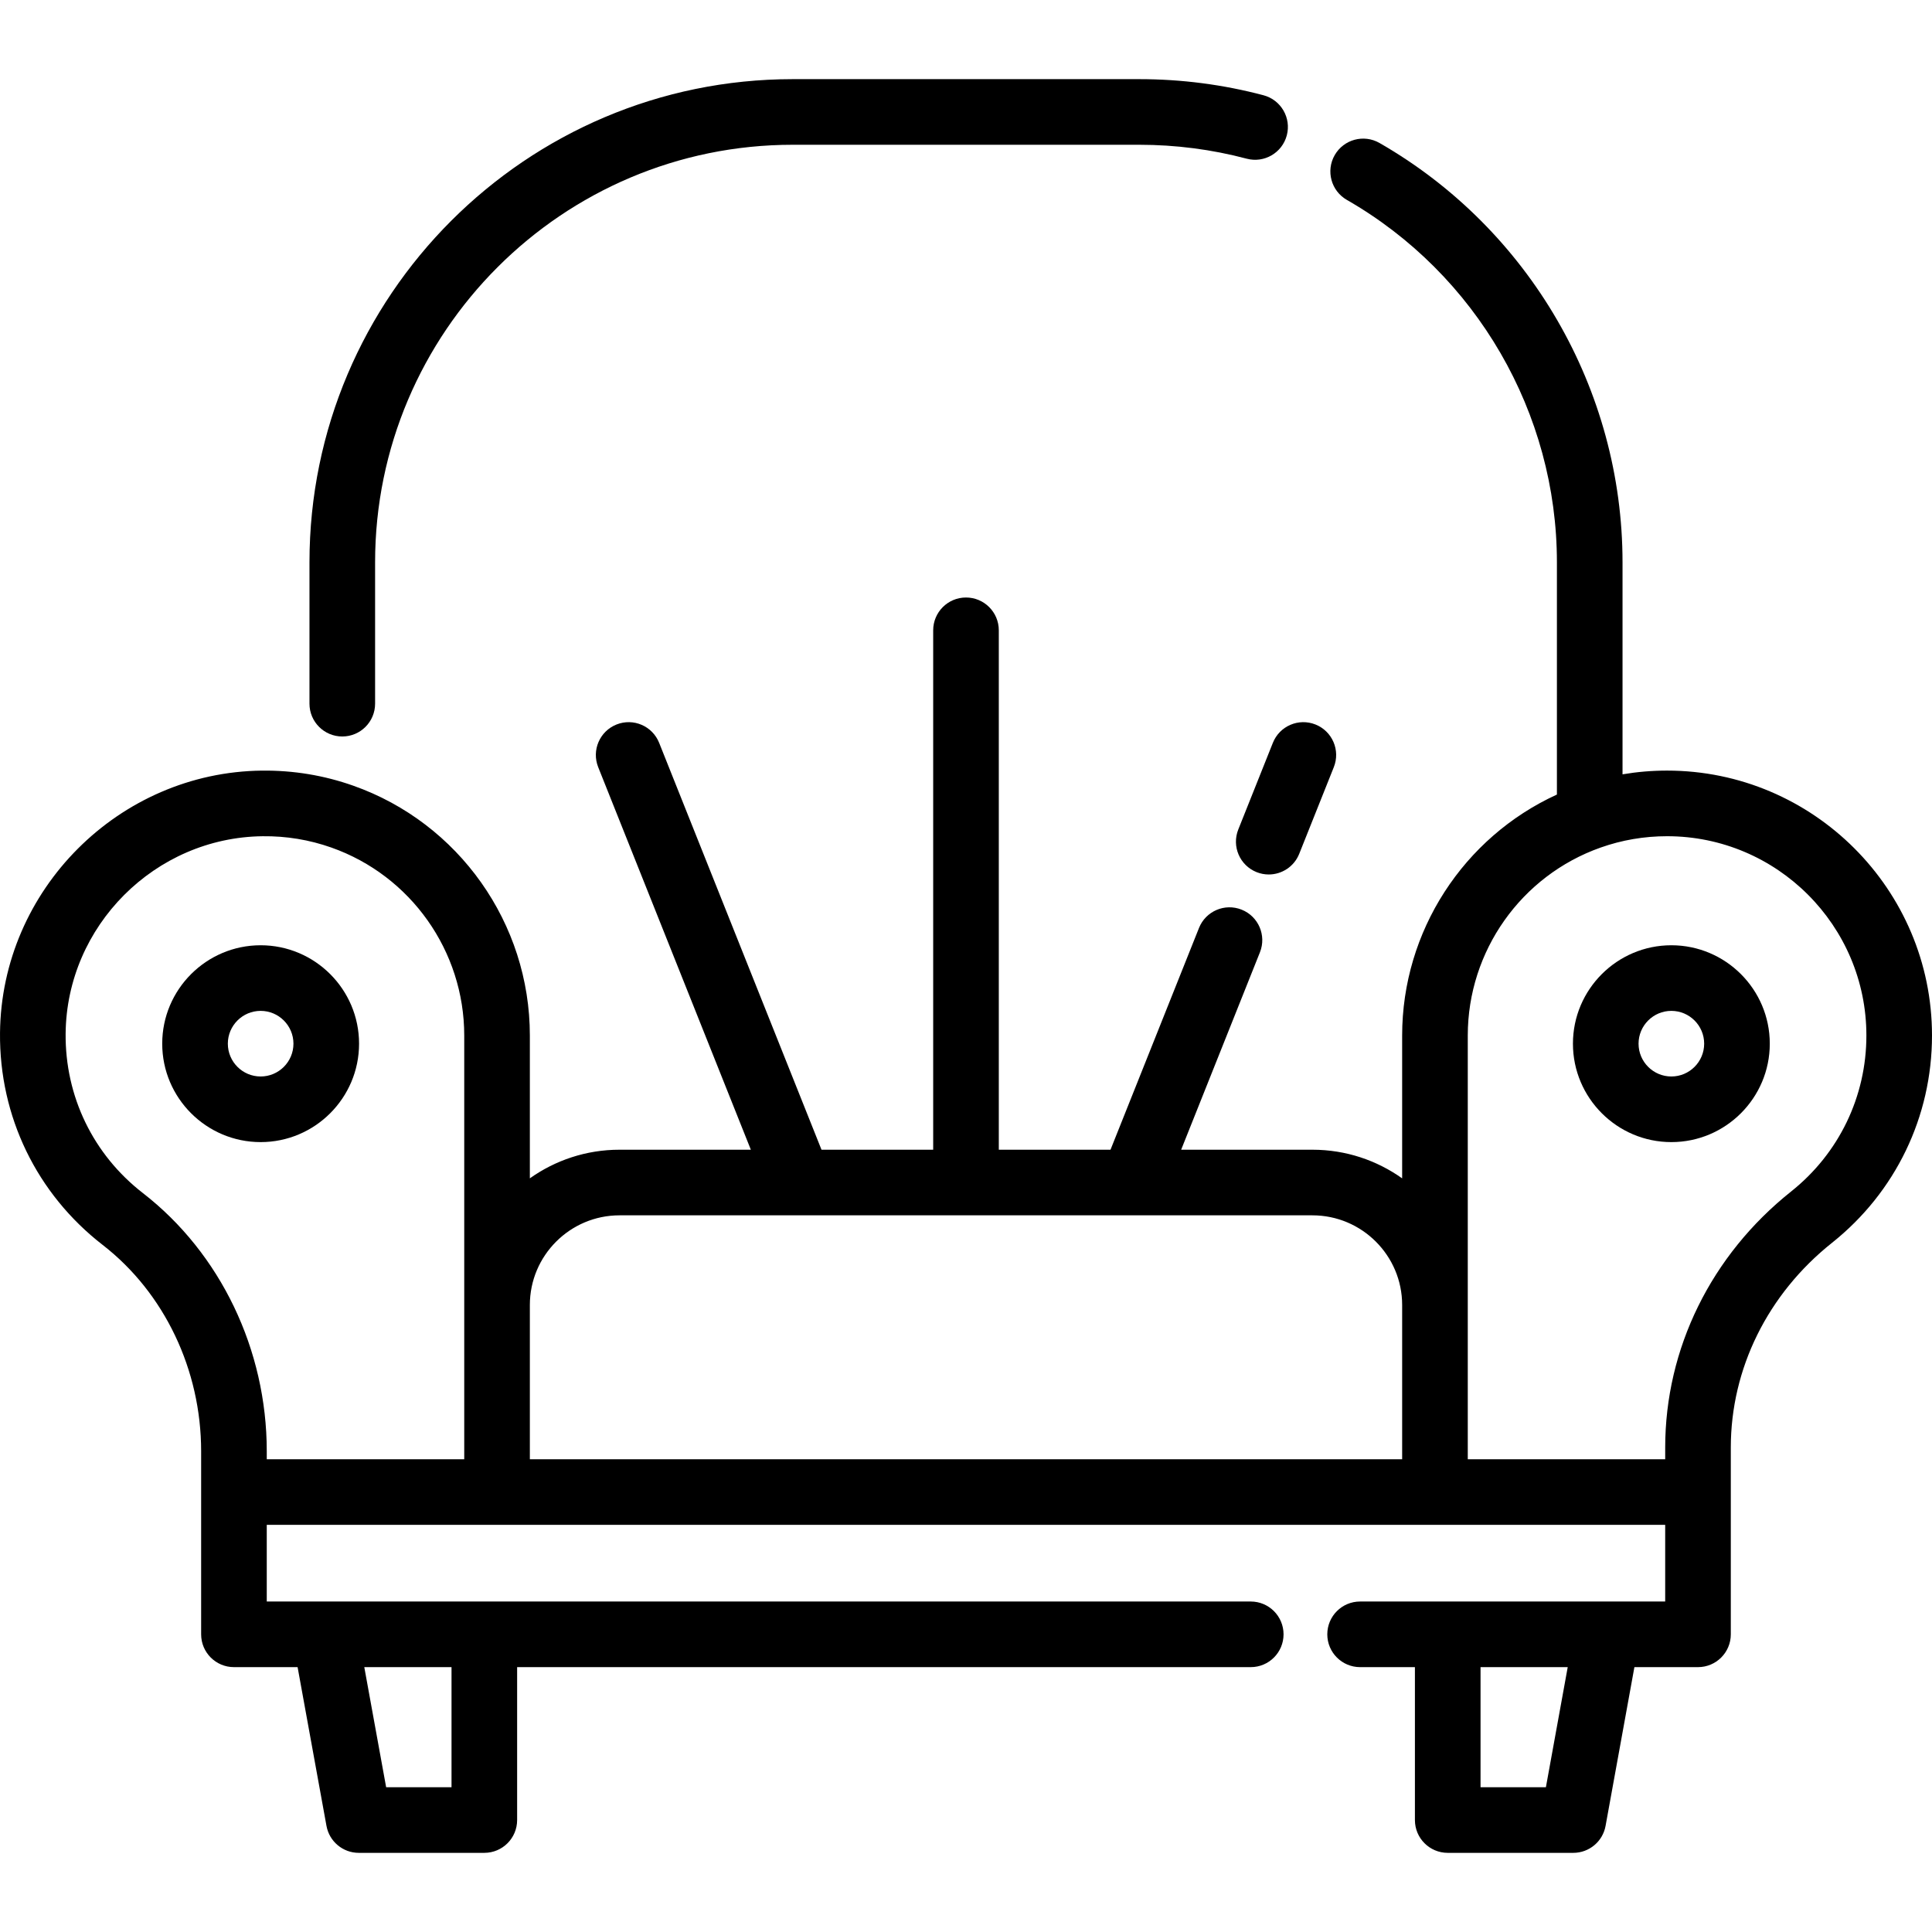
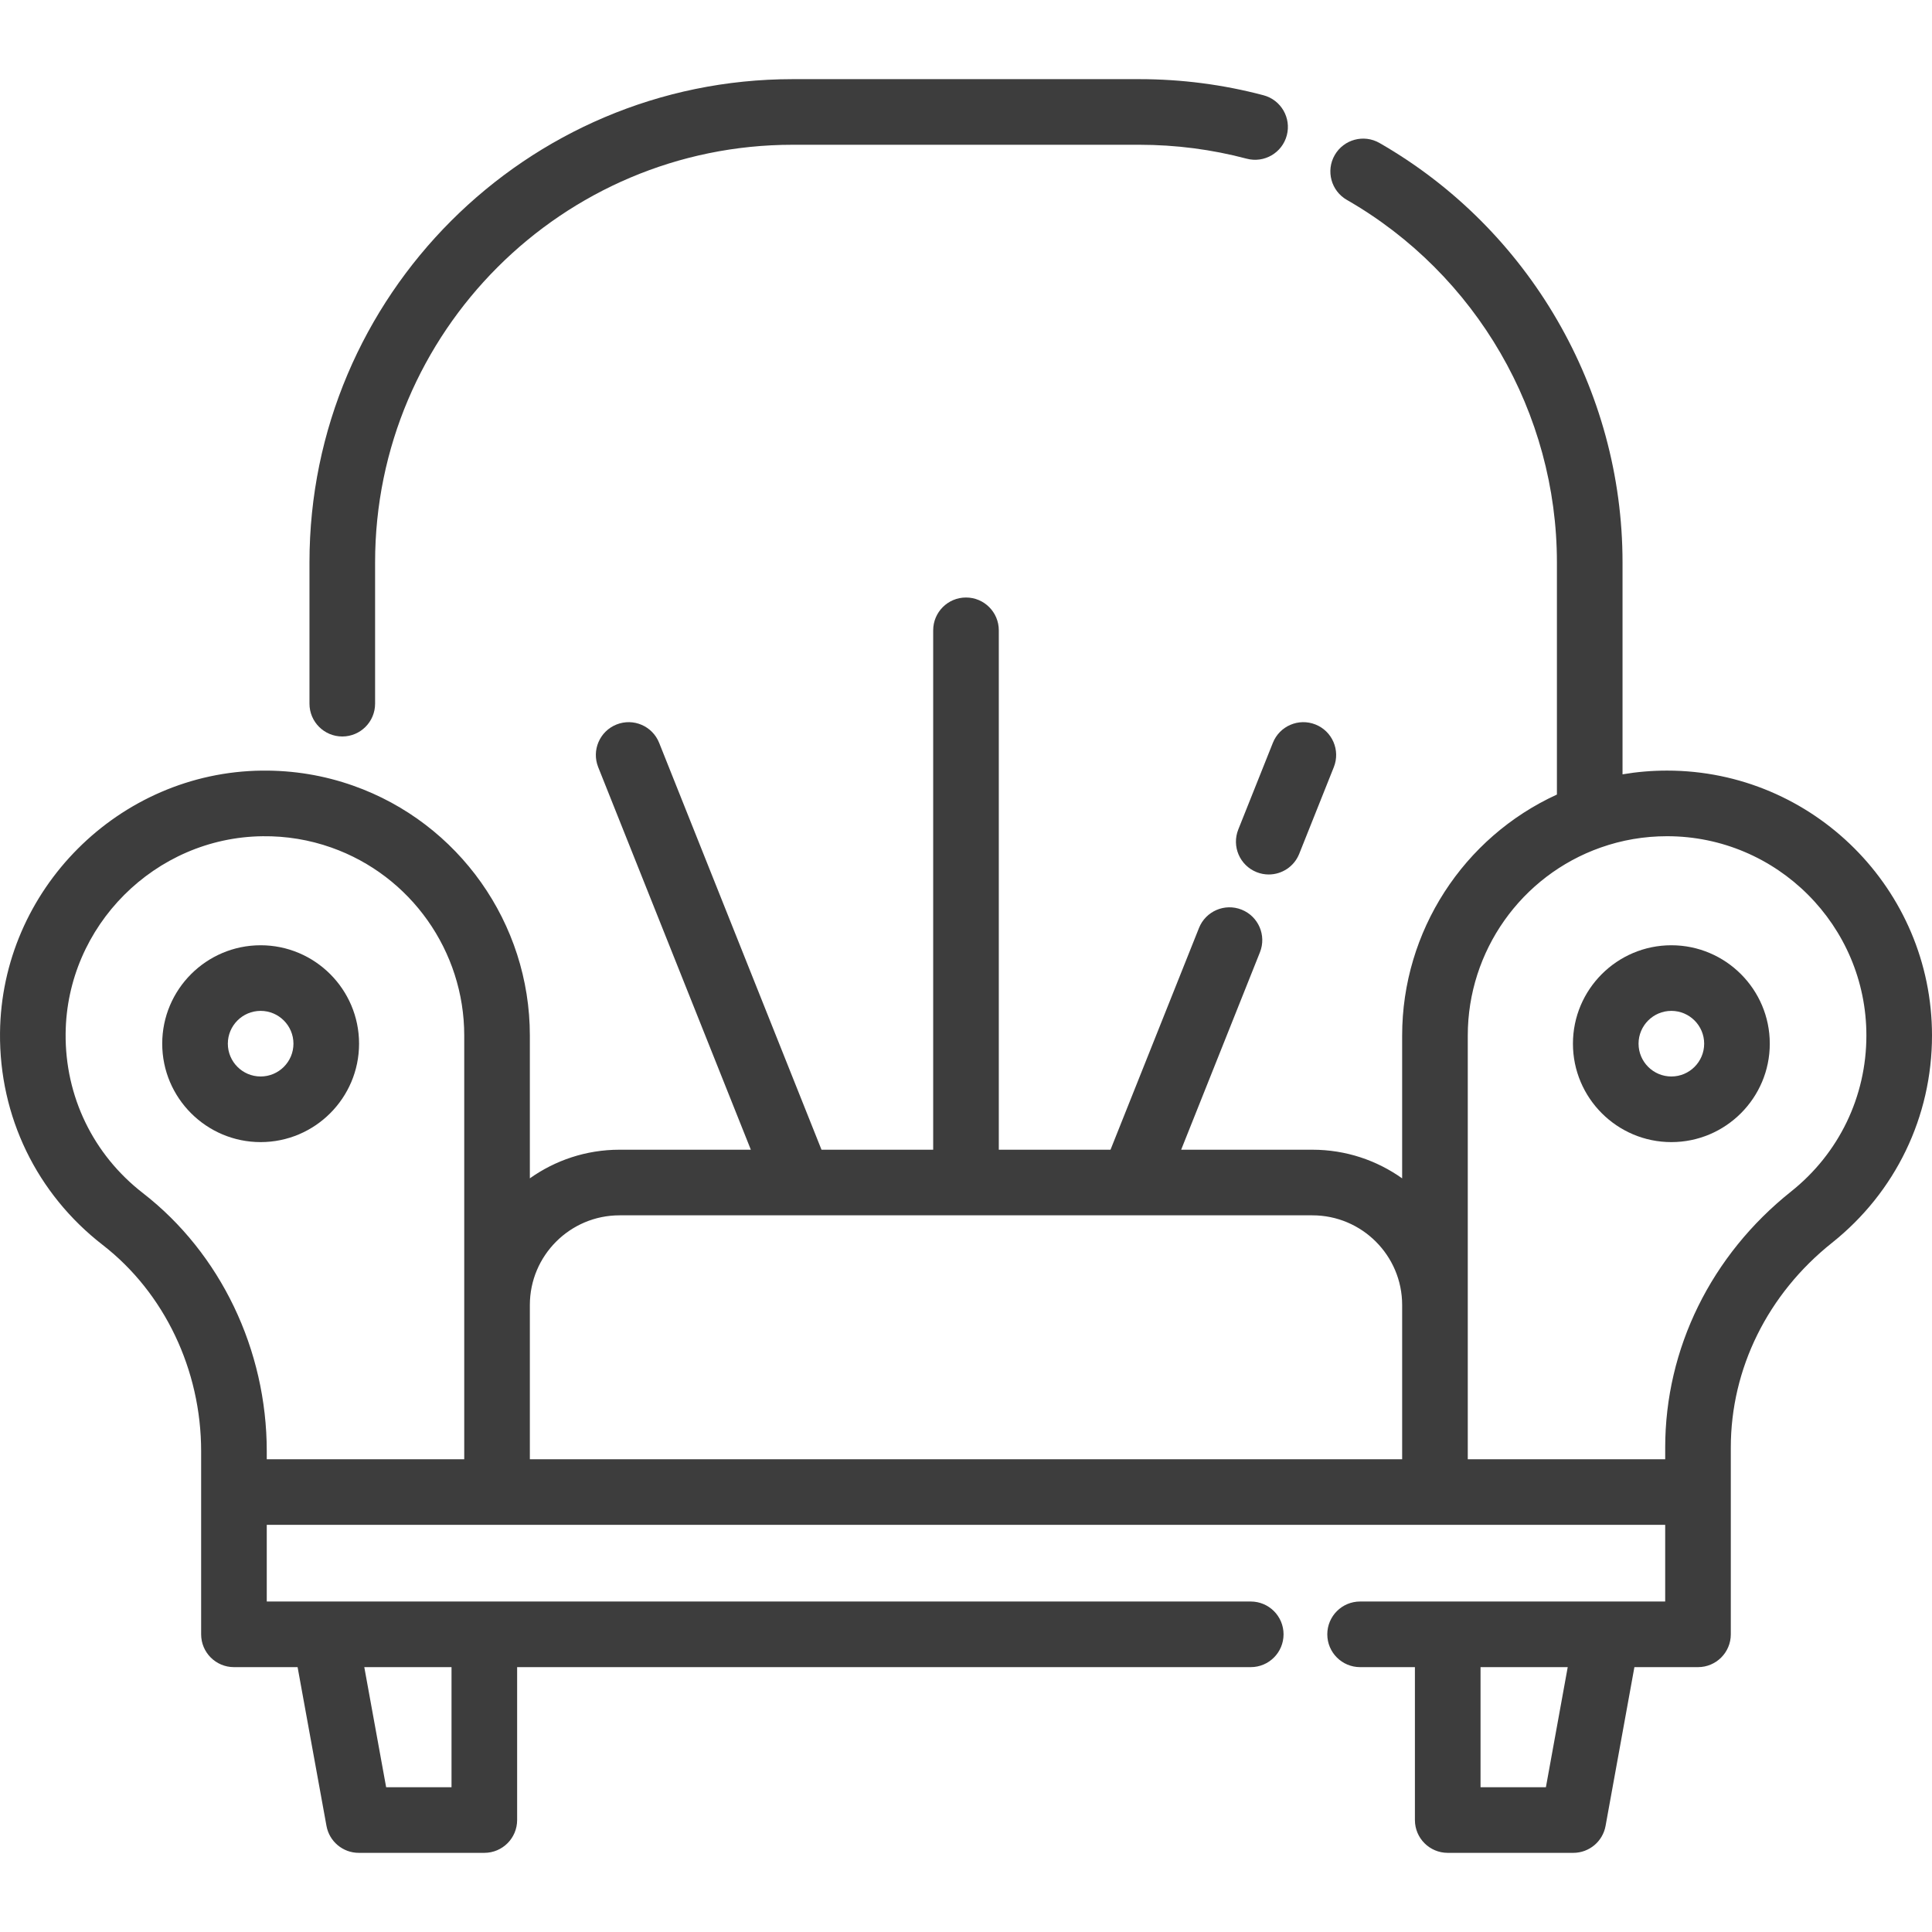
<svg xmlns="http://www.w3.org/2000/svg" version="1.1" id="Capa_1" x="0px" y="0px" viewBox="0 0 512 512" style="enable-background:new 0 0 512 512;" xml:space="preserve">
  <g>
    <g>
-       <path d="M441.785,204.215c-3.981,0-7.921,0.333-11.798,0.989v-56.176c0-45.756-24.678-88.342-64.406-111.138    c-4.162-2.389-9.478-0.952-11.868,3.214c-2.389,4.165-0.951,9.478,3.214,11.869c34.338,19.706,55.671,56.512,55.671,96.056v61.538    c-24.764,11.32-41.014,36.238-41.014,63.851v37.858c-6.72-4.772-14.922-7.589-23.775-7.589h-34.79l20.878-52.323    c1.78-4.46-0.393-9.518-4.854-11.297c-4.456-1.778-9.518,0.392-11.297,4.854l-23.449,58.766h-29.603V167.039    c0-4.802-3.892-8.695-8.695-8.695s-8.695,3.893-8.695,8.695v137.647h-29.598l-43.027-107.831c-1.78-4.46-6.835-6.634-11.299-4.853    c-4.46,1.78-6.632,6.838-4.853,11.299l40.455,101.385h-34.804c-8.847,0-17.044,2.816-23.761,7.585v-37.854    c0-29.716-18.813-56.322-46.807-66.203c-7.741-2.739-15.856-4.08-24.183-3.994c-37.919,0.409-69.063,31.593-69.423,69.516    c-0.211,22.138,9.708,42.618,27.213,56.189c16.334,12.663,26.086,33.093,26.086,54.652v48.536c0,4.802,3.893,8.695,8.695,8.695    h16.868l7.656,42.078c0.752,4.133,4.353,7.138,8.554,7.138h33.275c4.802,0,8.695-3.893,8.695-8.695v-40.521H331.46    c4.803,0,8.695-3.893,8.695-8.695c0-4.802-3.892-8.695-8.695-8.695H70.694v-20.315h370.599v20.315h-80.852    c-4.803,0-8.695,3.893-8.695,8.695c0,4.802,3.892,8.695,8.695,8.695h14.526v40.522c0,4.802,3.892,8.695,8.695,8.695h33.275    c4.202,0,7.803-3.006,8.554-7.141l7.643-42.076h16.853c4.803,0,8.695-3.893,8.695-8.695v-49.5c0-20.91,9.776-40.687,26.82-54.256    C502.342,315.949,512,295.925,512,274.417C512.001,235.708,480.502,204.215,441.785,204.215z M119.658,441.807v31.827h-17.326    l-5.791-31.827H119.658z M123.027,386.713H70.694v-2.135c0-26.896-12.27-52.464-32.822-68.396    c-13.173-10.212-20.638-25.623-20.48-42.28c0.271-28.527,23.698-51.985,52.223-52.292c6.251-0.074,12.381,0.941,18.2,3    c21.061,7.435,35.213,27.45,35.213,49.808V386.713z M409.68,473.635h-17.322v-31.827h23.105L409.68,473.635z M371.585,386.713    H140.417v-40.877c0-13.102,10.659-23.761,23.761-23.761H347.81c13.109,0,23.775,10.659,23.775,23.761V386.713z M474.672,315.752    c-21.212,16.889-33.377,41.622-33.377,67.861v3.099h-52.32V274.417c0-22.357,14.15-42.373,35.221-49.81    c5.627-1.992,11.545-3.001,17.591-3.001c29.129,0,52.826,23.691,52.826,52.812C494.612,290.597,487.343,305.664,474.672,315.752z" />
+       <path fill="#3d3d3d" d="M441.785,204.215c-3.981,0-7.921,0.333-11.798,0.989v-56.176c0-45.756-24.678-88.342-64.406-111.138    c-4.162-2.389-9.478-0.952-11.868,3.214c-2.389,4.165-0.951,9.478,3.214,11.869c34.338,19.706,55.671,56.512,55.671,96.056v61.538    c-24.764,11.32-41.014,36.238-41.014,63.851v37.858c-6.72-4.772-14.922-7.589-23.775-7.589h-34.79l20.878-52.323    c1.78-4.46-0.393-9.518-4.854-11.297c-4.456-1.778-9.518,0.392-11.297,4.854l-23.449,58.766h-29.603V167.039    c0-4.802-3.892-8.695-8.695-8.695s-8.695,3.893-8.695,8.695v137.647h-29.598l-43.027-107.831c-1.78-4.46-6.835-6.634-11.299-4.853    c-4.46,1.78-6.632,6.838-4.853,11.299l40.455,101.385h-34.804c-8.847,0-17.044,2.816-23.761,7.585v-37.854    c0-29.716-18.813-56.322-46.807-66.203c-7.741-2.739-15.856-4.08-24.183-3.994c-37.919,0.409-69.063,31.593-69.423,69.516    c-0.211,22.138,9.708,42.618,27.213,56.189c16.334,12.663,26.086,33.093,26.086,54.652v48.536c0,4.802,3.893,8.695,8.695,8.695    h16.868l7.656,42.078c0.752,4.133,4.353,7.138,8.554,7.138h33.275c4.802,0,8.695-3.893,8.695-8.695v-40.521H331.46    c4.803,0,8.695-3.893,8.695-8.695c0-4.802-3.892-8.695-8.695-8.695H70.694v-20.315h370.599v20.315h-80.852    c-4.803,0-8.695,3.893-8.695,8.695c0,4.802,3.892,8.695,8.695,8.695h14.526v40.522c0,4.802,3.892,8.695,8.695,8.695h33.275    c4.202,0,7.803-3.006,8.554-7.141l7.643-42.076h16.853c4.803,0,8.695-3.893,8.695-8.695v-49.5c0-20.91,9.776-40.687,26.82-54.256    C502.342,315.949,512,295.925,512,274.417C512.001,235.708,480.502,204.215,441.785,204.215z M119.658,441.807v31.827h-17.326    l-5.791-31.827H119.658z M123.027,386.713H70.694v-2.135c0-26.896-12.27-52.464-32.822-68.396    c-13.173-10.212-20.638-25.623-20.48-42.28c0.271-28.527,23.698-51.985,52.223-52.292c6.251-0.074,12.381,0.941,18.2,3    c21.061,7.435,35.213,27.45,35.213,49.808V386.713z M409.68,473.635h-17.322v-31.827h23.105L409.68,473.635z M371.585,386.713    H140.417v-40.877c0-13.102,10.659-23.761,23.761-23.761H347.81c13.109,0,23.775,10.659,23.775,23.761V386.713z M474.672,315.752    c-21.212,16.889-33.377,41.622-33.377,67.861v3.099h-52.32V274.417c0-22.357,14.15-42.373,35.221-49.81    c5.627-1.992,11.545-3.001,17.591-3.001c29.129,0,52.826,23.691,52.826,52.812C494.612,290.597,487.343,305.664,474.672,315.752z" />
    </g>
  </g>
  <g>
    <g>
-       <path d="M334.84,25.245c-10.683-2.832-21.754-4.27-32.907-4.27h-91.864c-70.609,0-128.055,57.444-128.055,128.054v37.453    c0,4.802,3.893,8.695,8.695,8.695s8.695-3.893,8.695-8.695v-37.453c0-61.021,49.645-110.664,110.665-110.664h91.864    c9.649,0,19.22,1.24,28.448,3.689c4.641,1.231,9.402-1.534,10.633-6.176C342.246,31.238,339.481,26.477,334.84,25.245z" />
+       <path fill="#3d3d3d" d="M334.84,25.245c-10.683-2.832-21.754-4.27-32.907-4.27h-91.864c-70.609,0-128.055,57.444-128.055,128.054v37.453    c0,4.802,3.893,8.695,8.695,8.695s8.695-3.893,8.695-8.695v-37.453c0-61.021,49.645-110.664,110.665-110.664h91.864    c9.649,0,19.22,1.24,28.448,3.689c4.641,1.231,9.402-1.534,10.633-6.176C342.246,31.238,339.481,26.477,334.84,25.245z" />
    </g>
  </g>
  <g>
    <g>
-       <path d="M348.621,192.002c-4.456-1.78-9.518,0.392-11.297,4.853l-9.167,22.971c-1.779,4.46,0.393,9.518,4.854,11.299    c1.056,0.422,2.147,0.621,3.219,0.621c3.454,0,6.72-2.072,8.078-5.474l9.167-22.971    C355.255,198.841,353.082,193.783,348.621,192.002z" />
+       <path fill="#3d3d3d" d="M348.621,192.002c-4.456-1.78-9.518,0.392-11.297,4.853l-9.167,22.971c-1.779,4.46,0.393,9.518,4.854,11.299    c1.056,0.422,2.147,0.621,3.219,0.621c3.454,0,6.72-2.072,8.078-5.474l9.167-22.971    C355.255,198.841,353.082,193.783,348.621,192.002z" />
    </g>
  </g>
  <g>
    <g>
-       <path d="M442.928,250.504c-14.382,0-26.083,11.701-26.083,26.083c0,14.382,11.701,26.083,26.083,26.083    s26.084-11.701,26.084-26.083C469.012,262.204,457.31,250.504,442.928,250.504z M442.928,285.28c-4.794,0-8.694-3.9-8.694-8.694    c0-4.794,3.9-8.694,8.694-8.694c4.795,0,8.695,3.9,8.695,8.694C451.622,281.38,447.723,285.28,442.928,285.28z" />
+       <path fill="#3d3d3d" d="M442.928,250.504c-14.382,0-26.083,11.701-26.083,26.083c0,14.382,11.701,26.083,26.083,26.083    s26.084-11.701,26.084-26.083C469.012,262.204,457.31,250.504,442.928,250.504z M442.928,285.28c-4.794,0-8.694-3.9-8.694-8.694    c0-4.794,3.9-8.694,8.694-8.694c4.795,0,8.695,3.9,8.695,8.694C451.622,281.38,447.723,285.28,442.928,285.28z" />
    </g>
  </g>
  <g>
    <g>
-       <path d="M69.073,250.504c-14.382,0-26.083,11.701-26.083,26.083c0,14.382,11.701,26.083,26.083,26.083    c14.382,0,26.083-11.701,26.083-26.083C95.156,262.204,83.455,250.504,69.073,250.504z M69.073,285.28    c-4.794,0-8.694-3.9-8.694-8.694c0-4.794,3.9-8.694,8.694-8.694s8.694,3.9,8.694,8.694C77.767,281.38,73.867,285.28,69.073,285.28    z" />
+       <path fill="#3d3d3d" d="M69.073,250.504c-14.382,0-26.083,11.701-26.083,26.083c0,14.382,11.701,26.083,26.083,26.083    c14.382,0,26.083-11.701,26.083-26.083C95.156,262.204,83.455,250.504,69.073,250.504z M69.073,285.28    c-4.794,0-8.694-3.9-8.694-8.694c0-4.794,3.9-8.694,8.694-8.694s8.694,3.9,8.694,8.694C77.767,281.38,73.867,285.28,69.073,285.28    z" />
    </g>
  </g>
  <g>
</g>
  <g>
</g>
  <g>
</g>
  <g>
</g>
  <g>
</g>
  <g>
</g>
  <g>
</g>
  <g>
</g>
  <g>
</g>
  <g>
</g>
  <g>
</g>
  <g>
</g>
  <g>
</g>
  <g>
</g>
  <g>
</g>
</svg>
